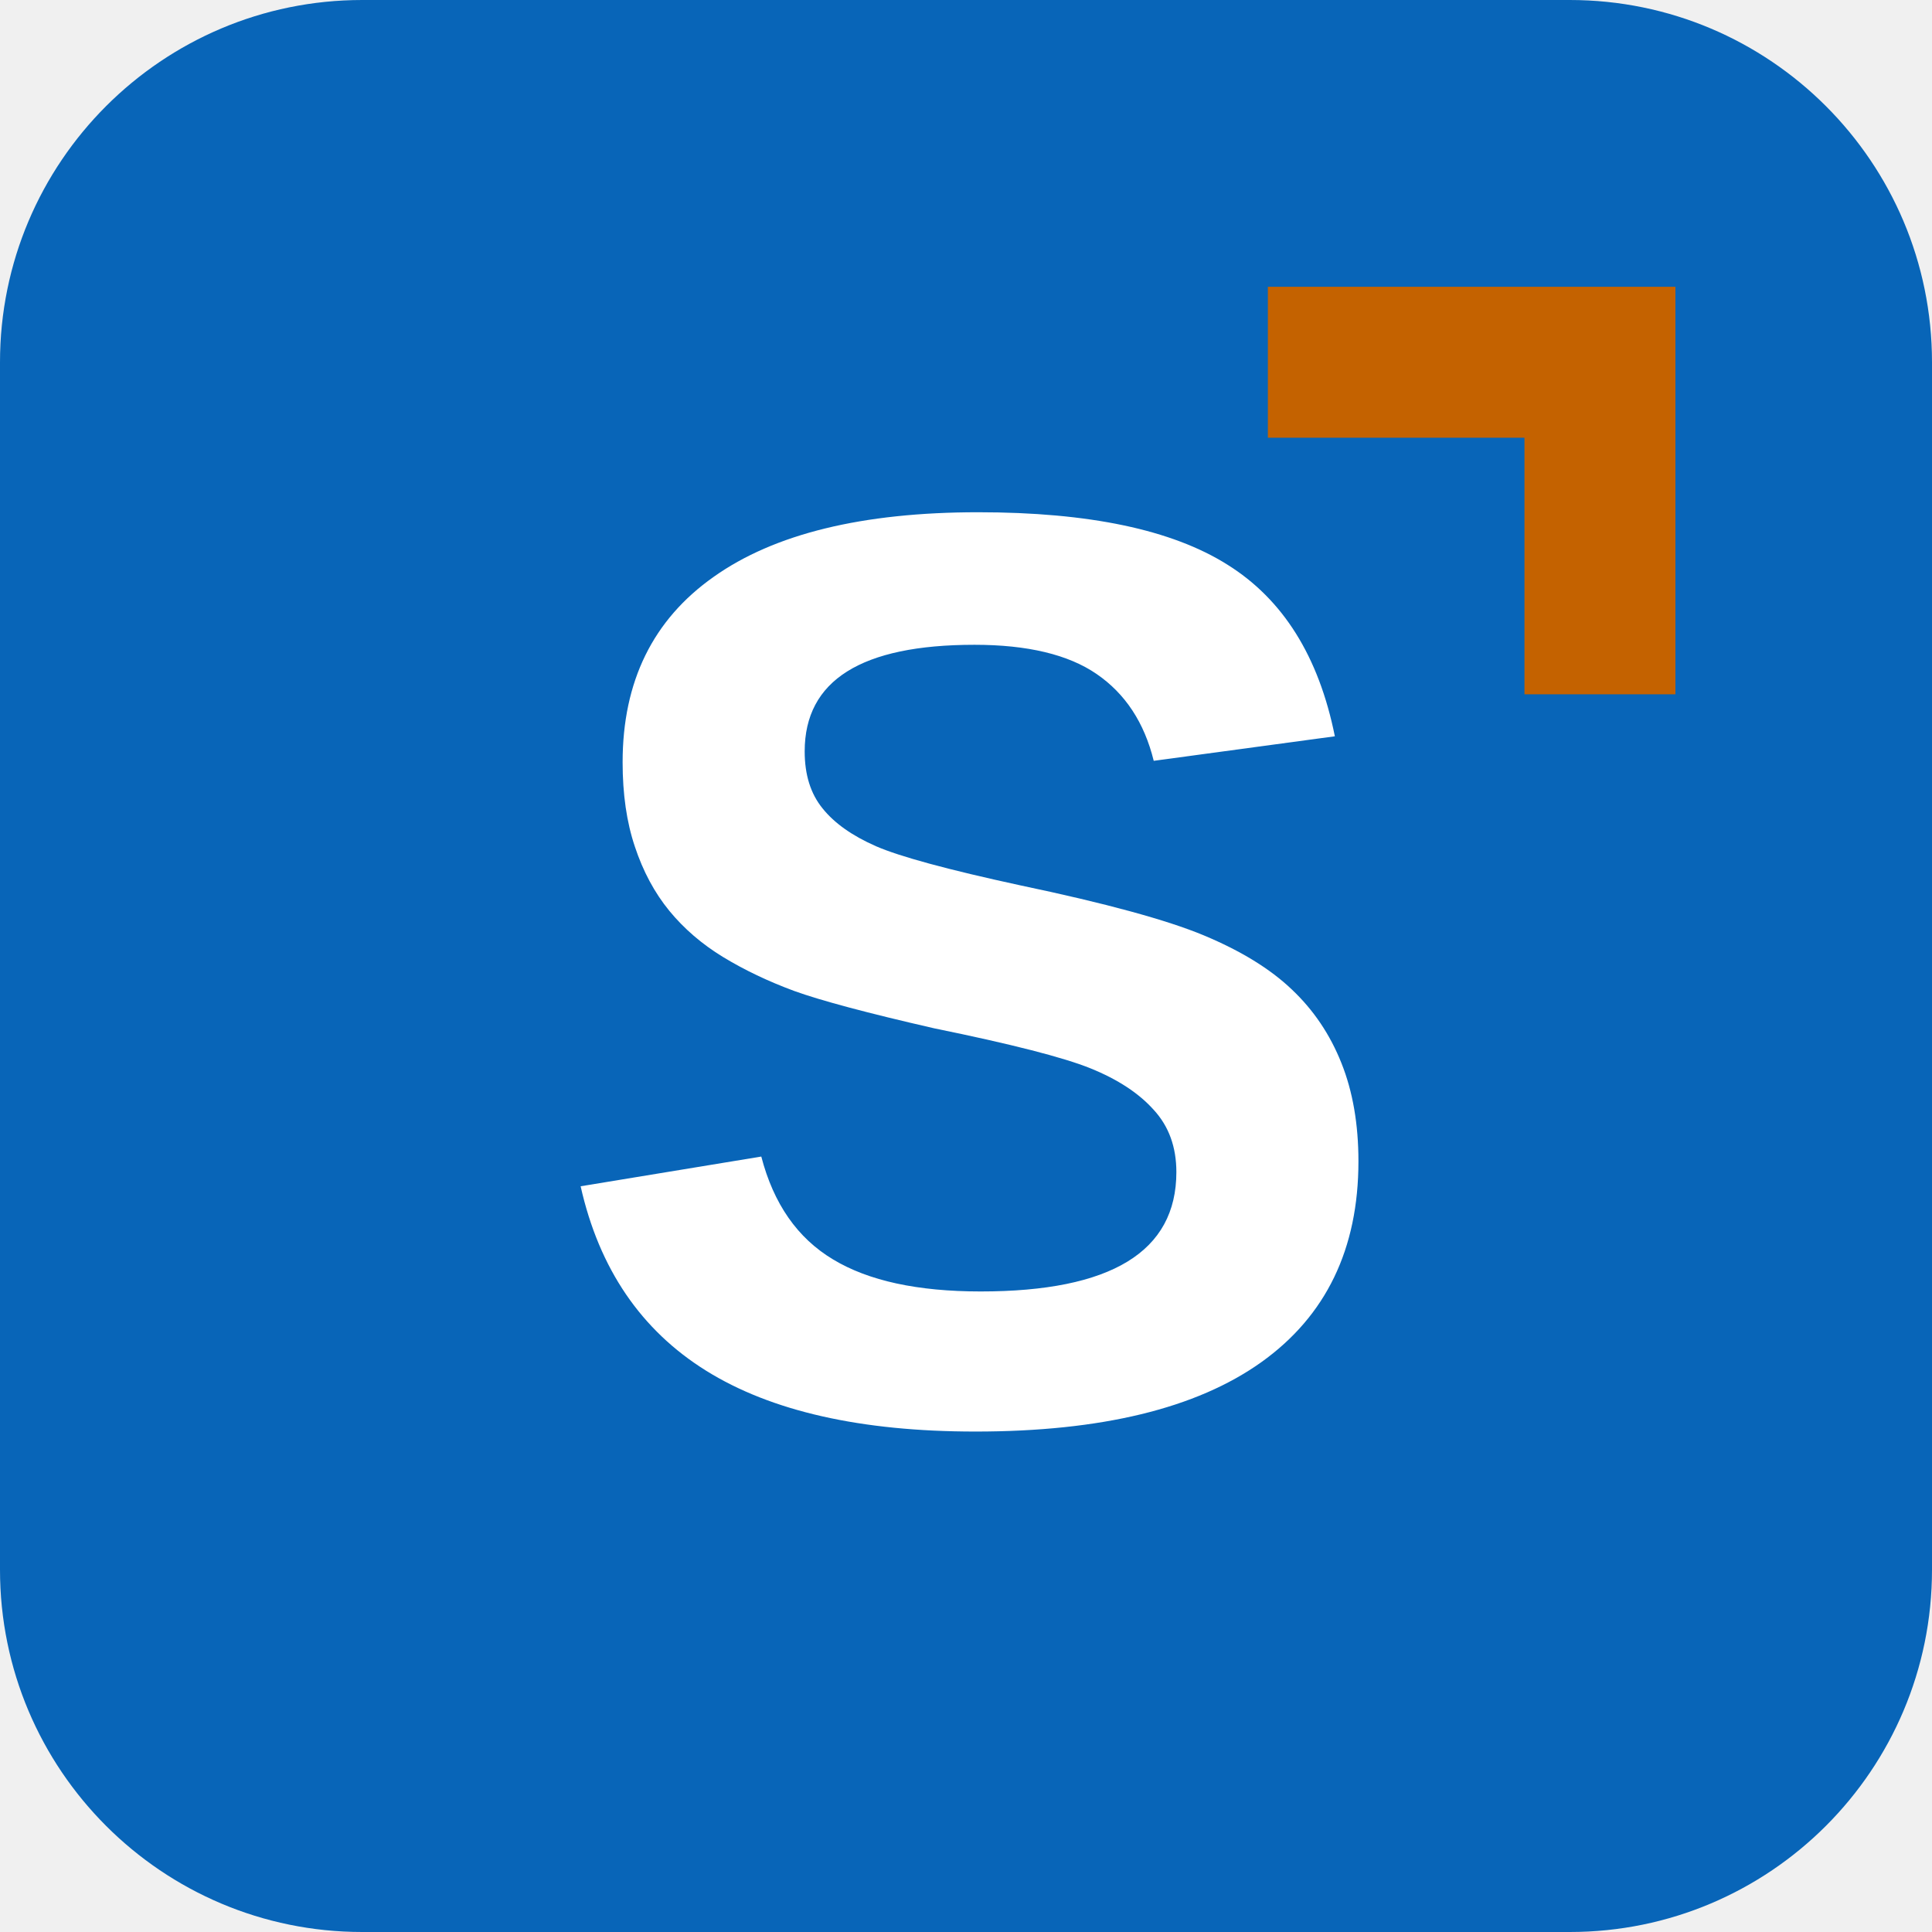
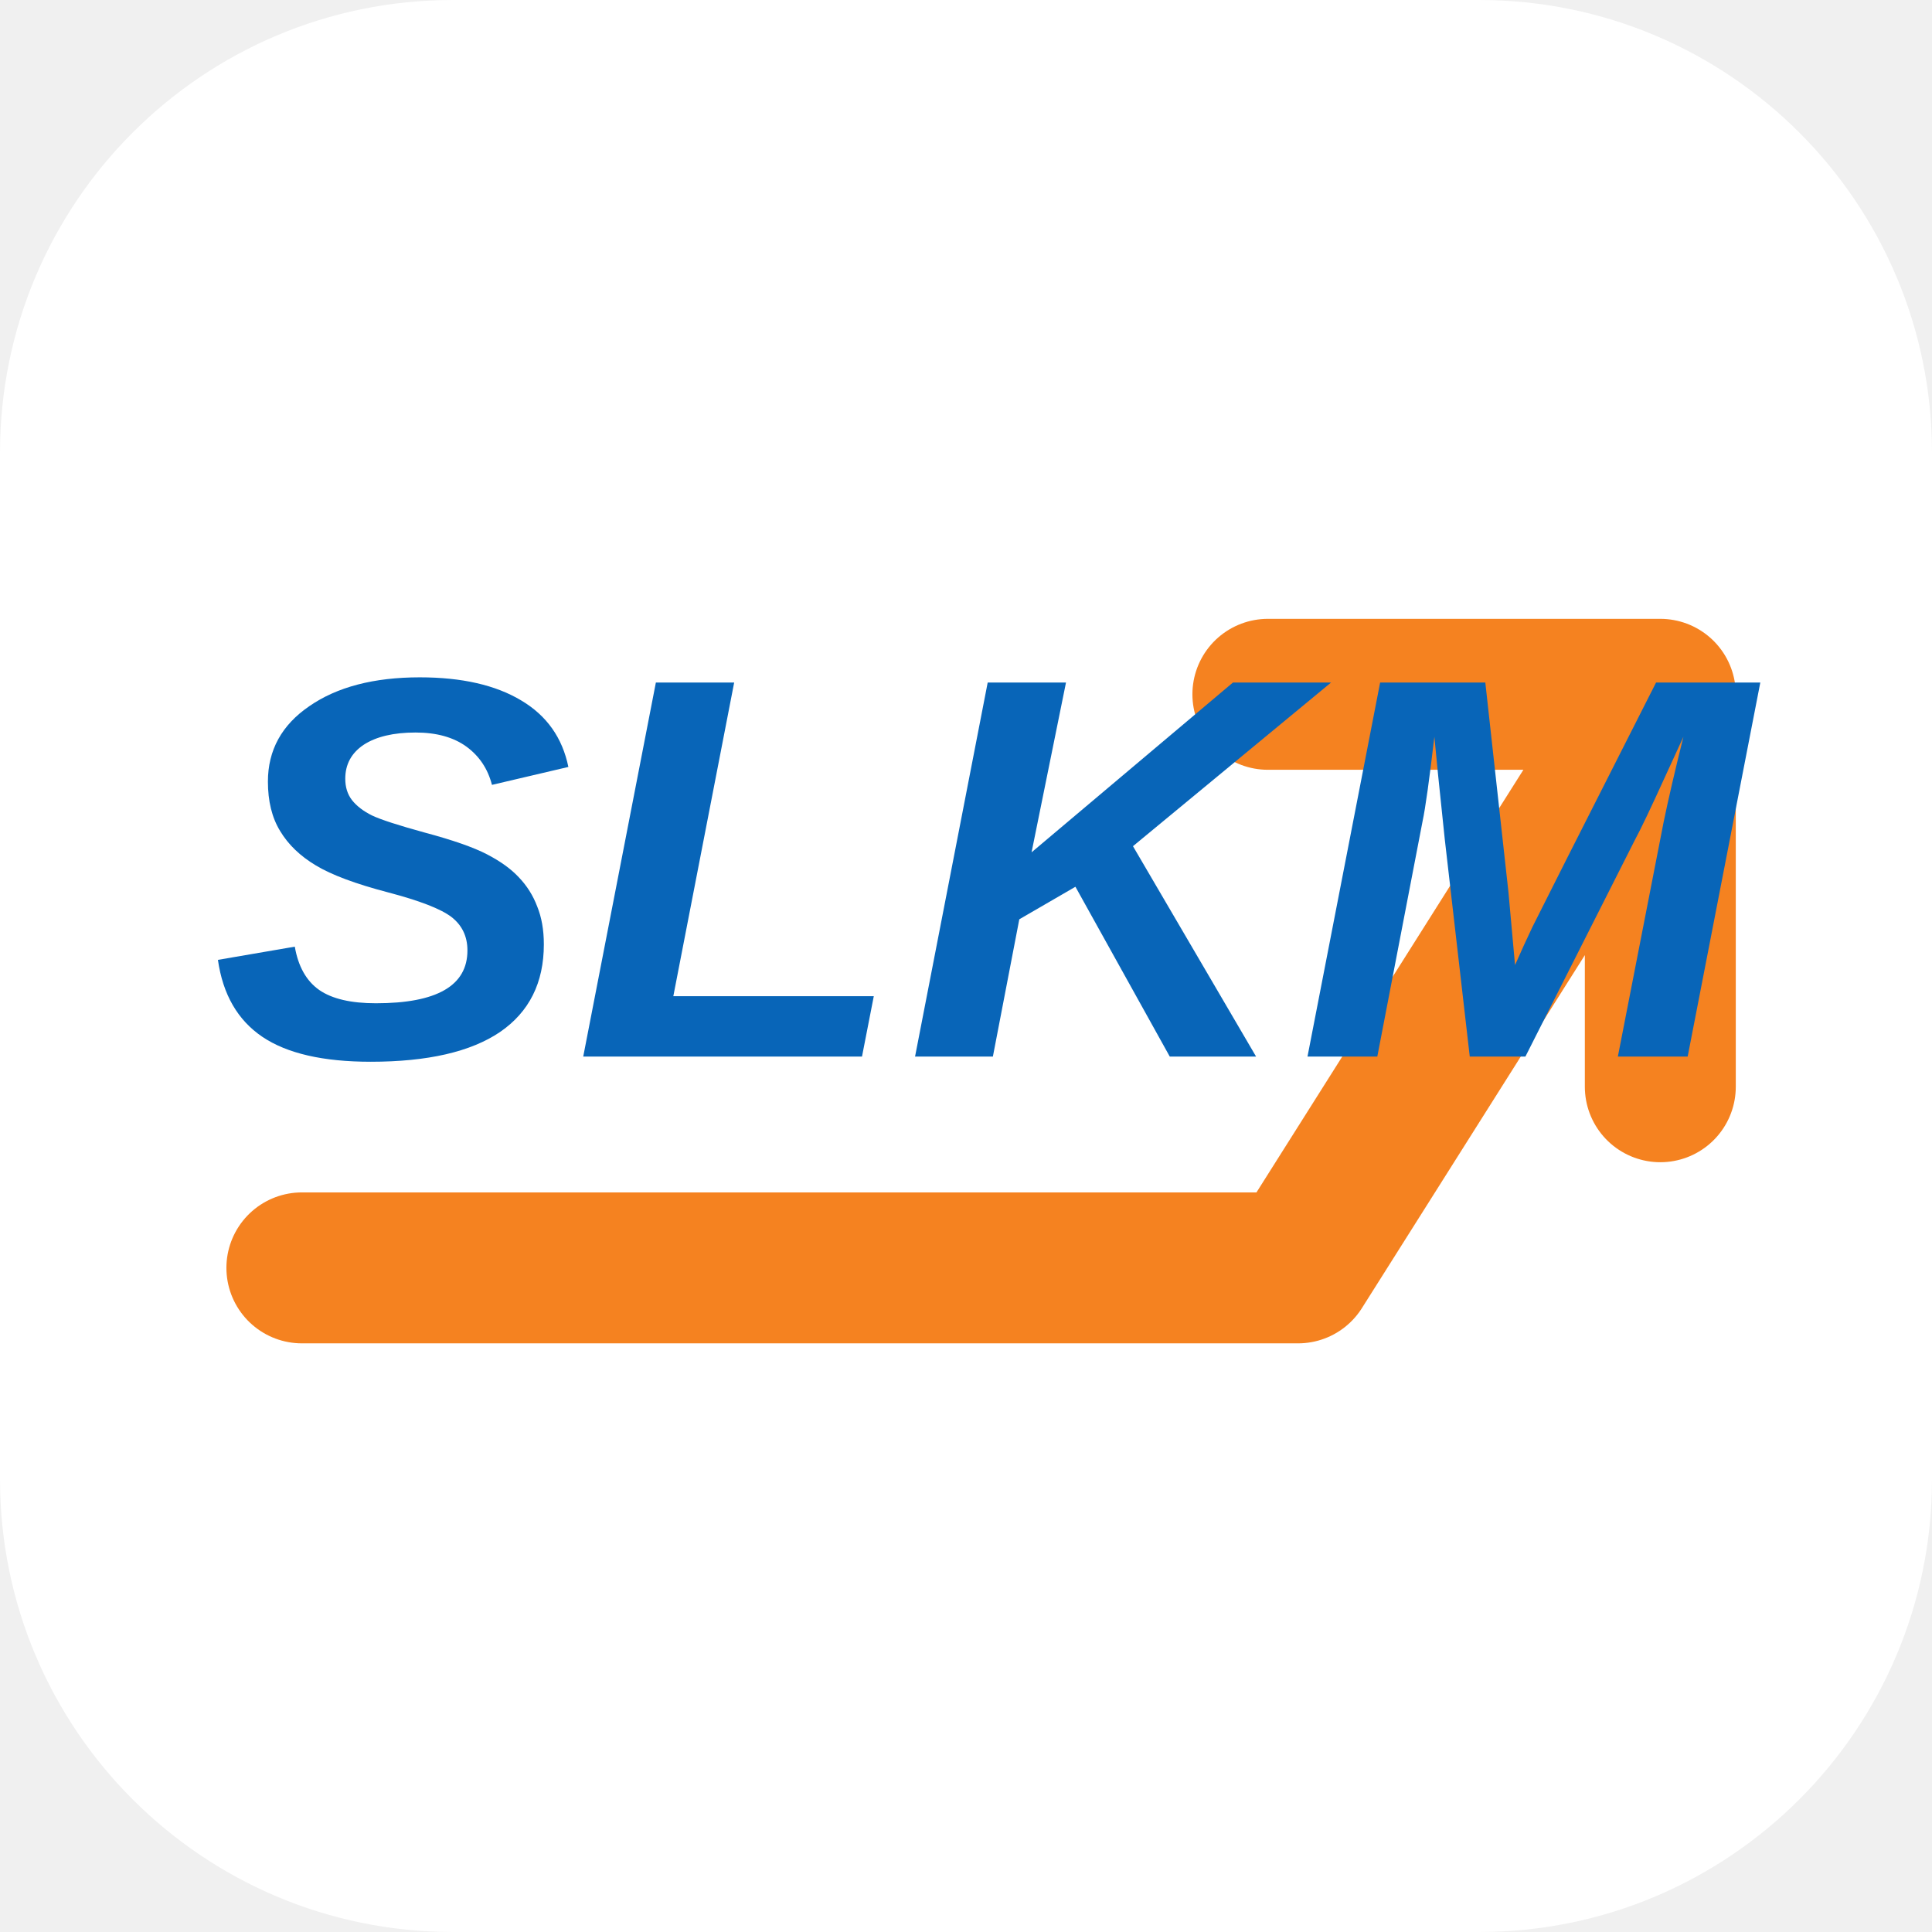
<svg xmlns="http://www.w3.org/2000/svg" width="64" height="64" viewBox="0 0 64 64">
-   <rect width="64" height="64" rx="12" fill="#0865B8" />
-   <text x="18" y="47" font-family="Arial,sans-serif" font-weight="700" font-size="43" fill="white">S</text>
-   <path d="M42 12h11v11" fill="none" stroke="#C46200" stroke-width="5" />
+   <rect width="64" height="64" rx="15" fill="white" />
+   <path d="M10 42h33L55 23M42 23h13v13" fill="none" stroke="#F58220" stroke-width="5" stroke-linecap="round" stroke-linejoin="round" />
+   <text x="7" y="35" font-family="Arial,sans-serif" font-weight="900" font-style="italic" font-size="18" fill="#0865B8">SLKM</text>
</svg>
